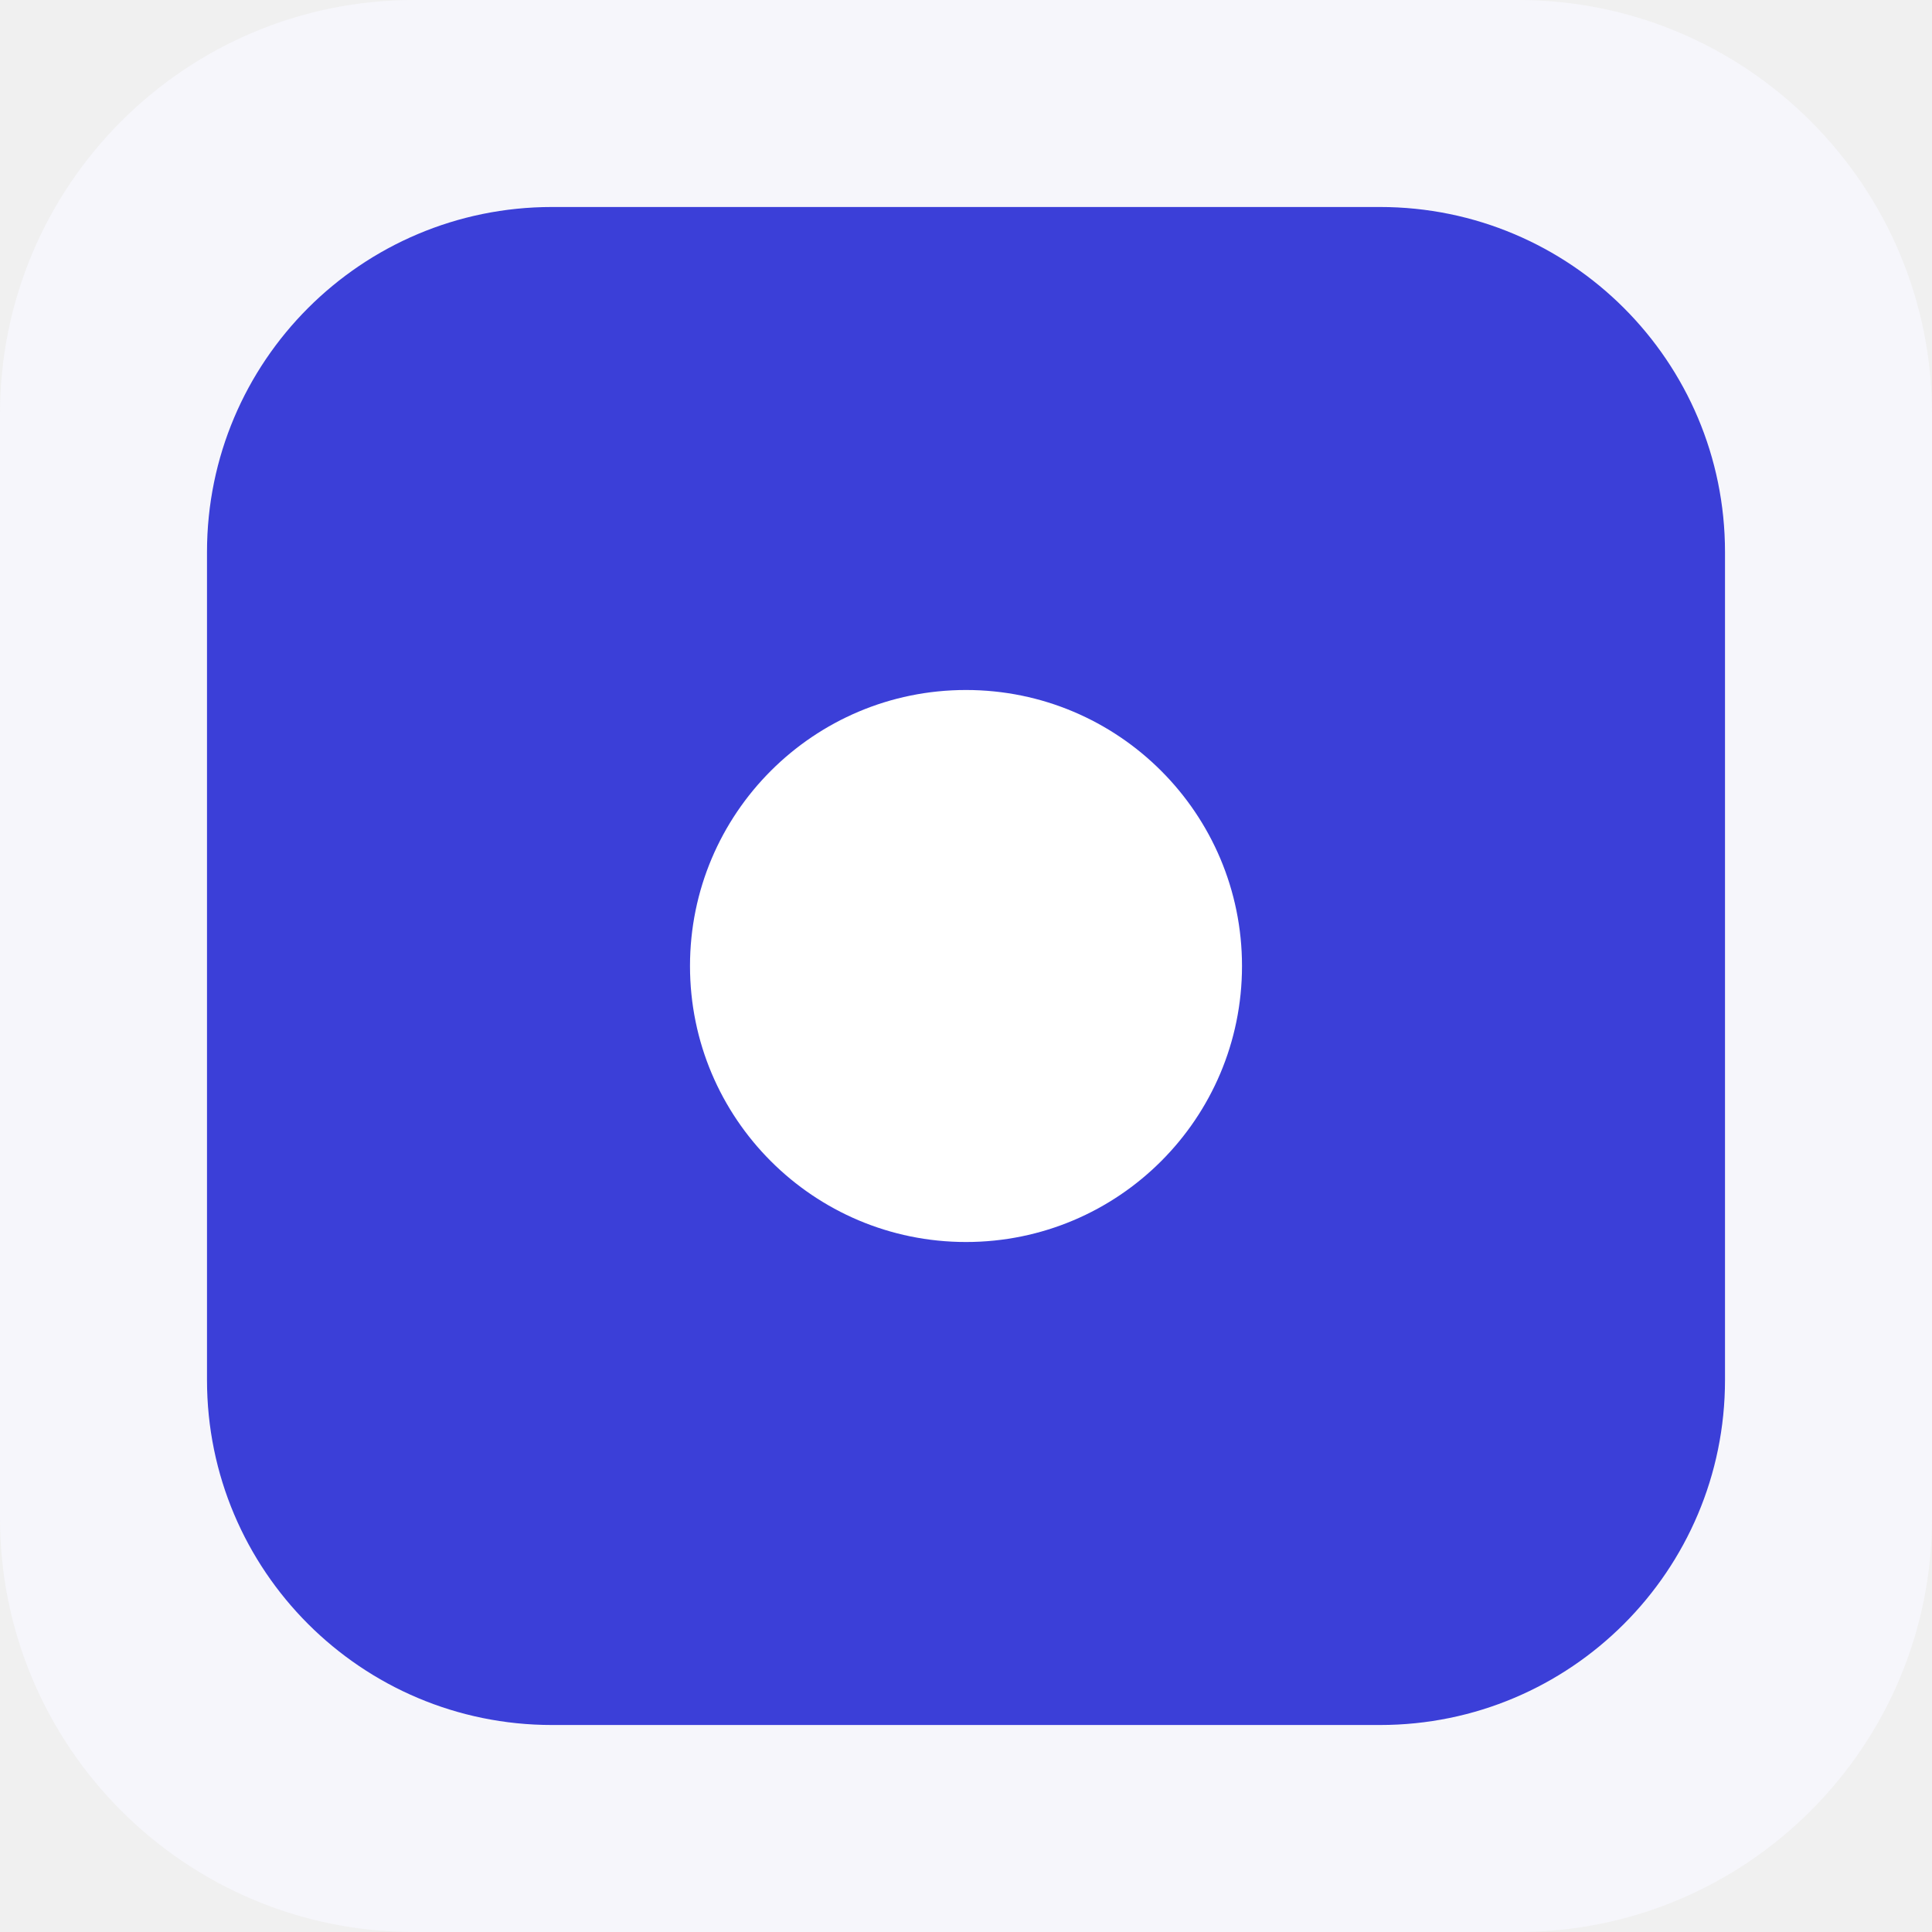
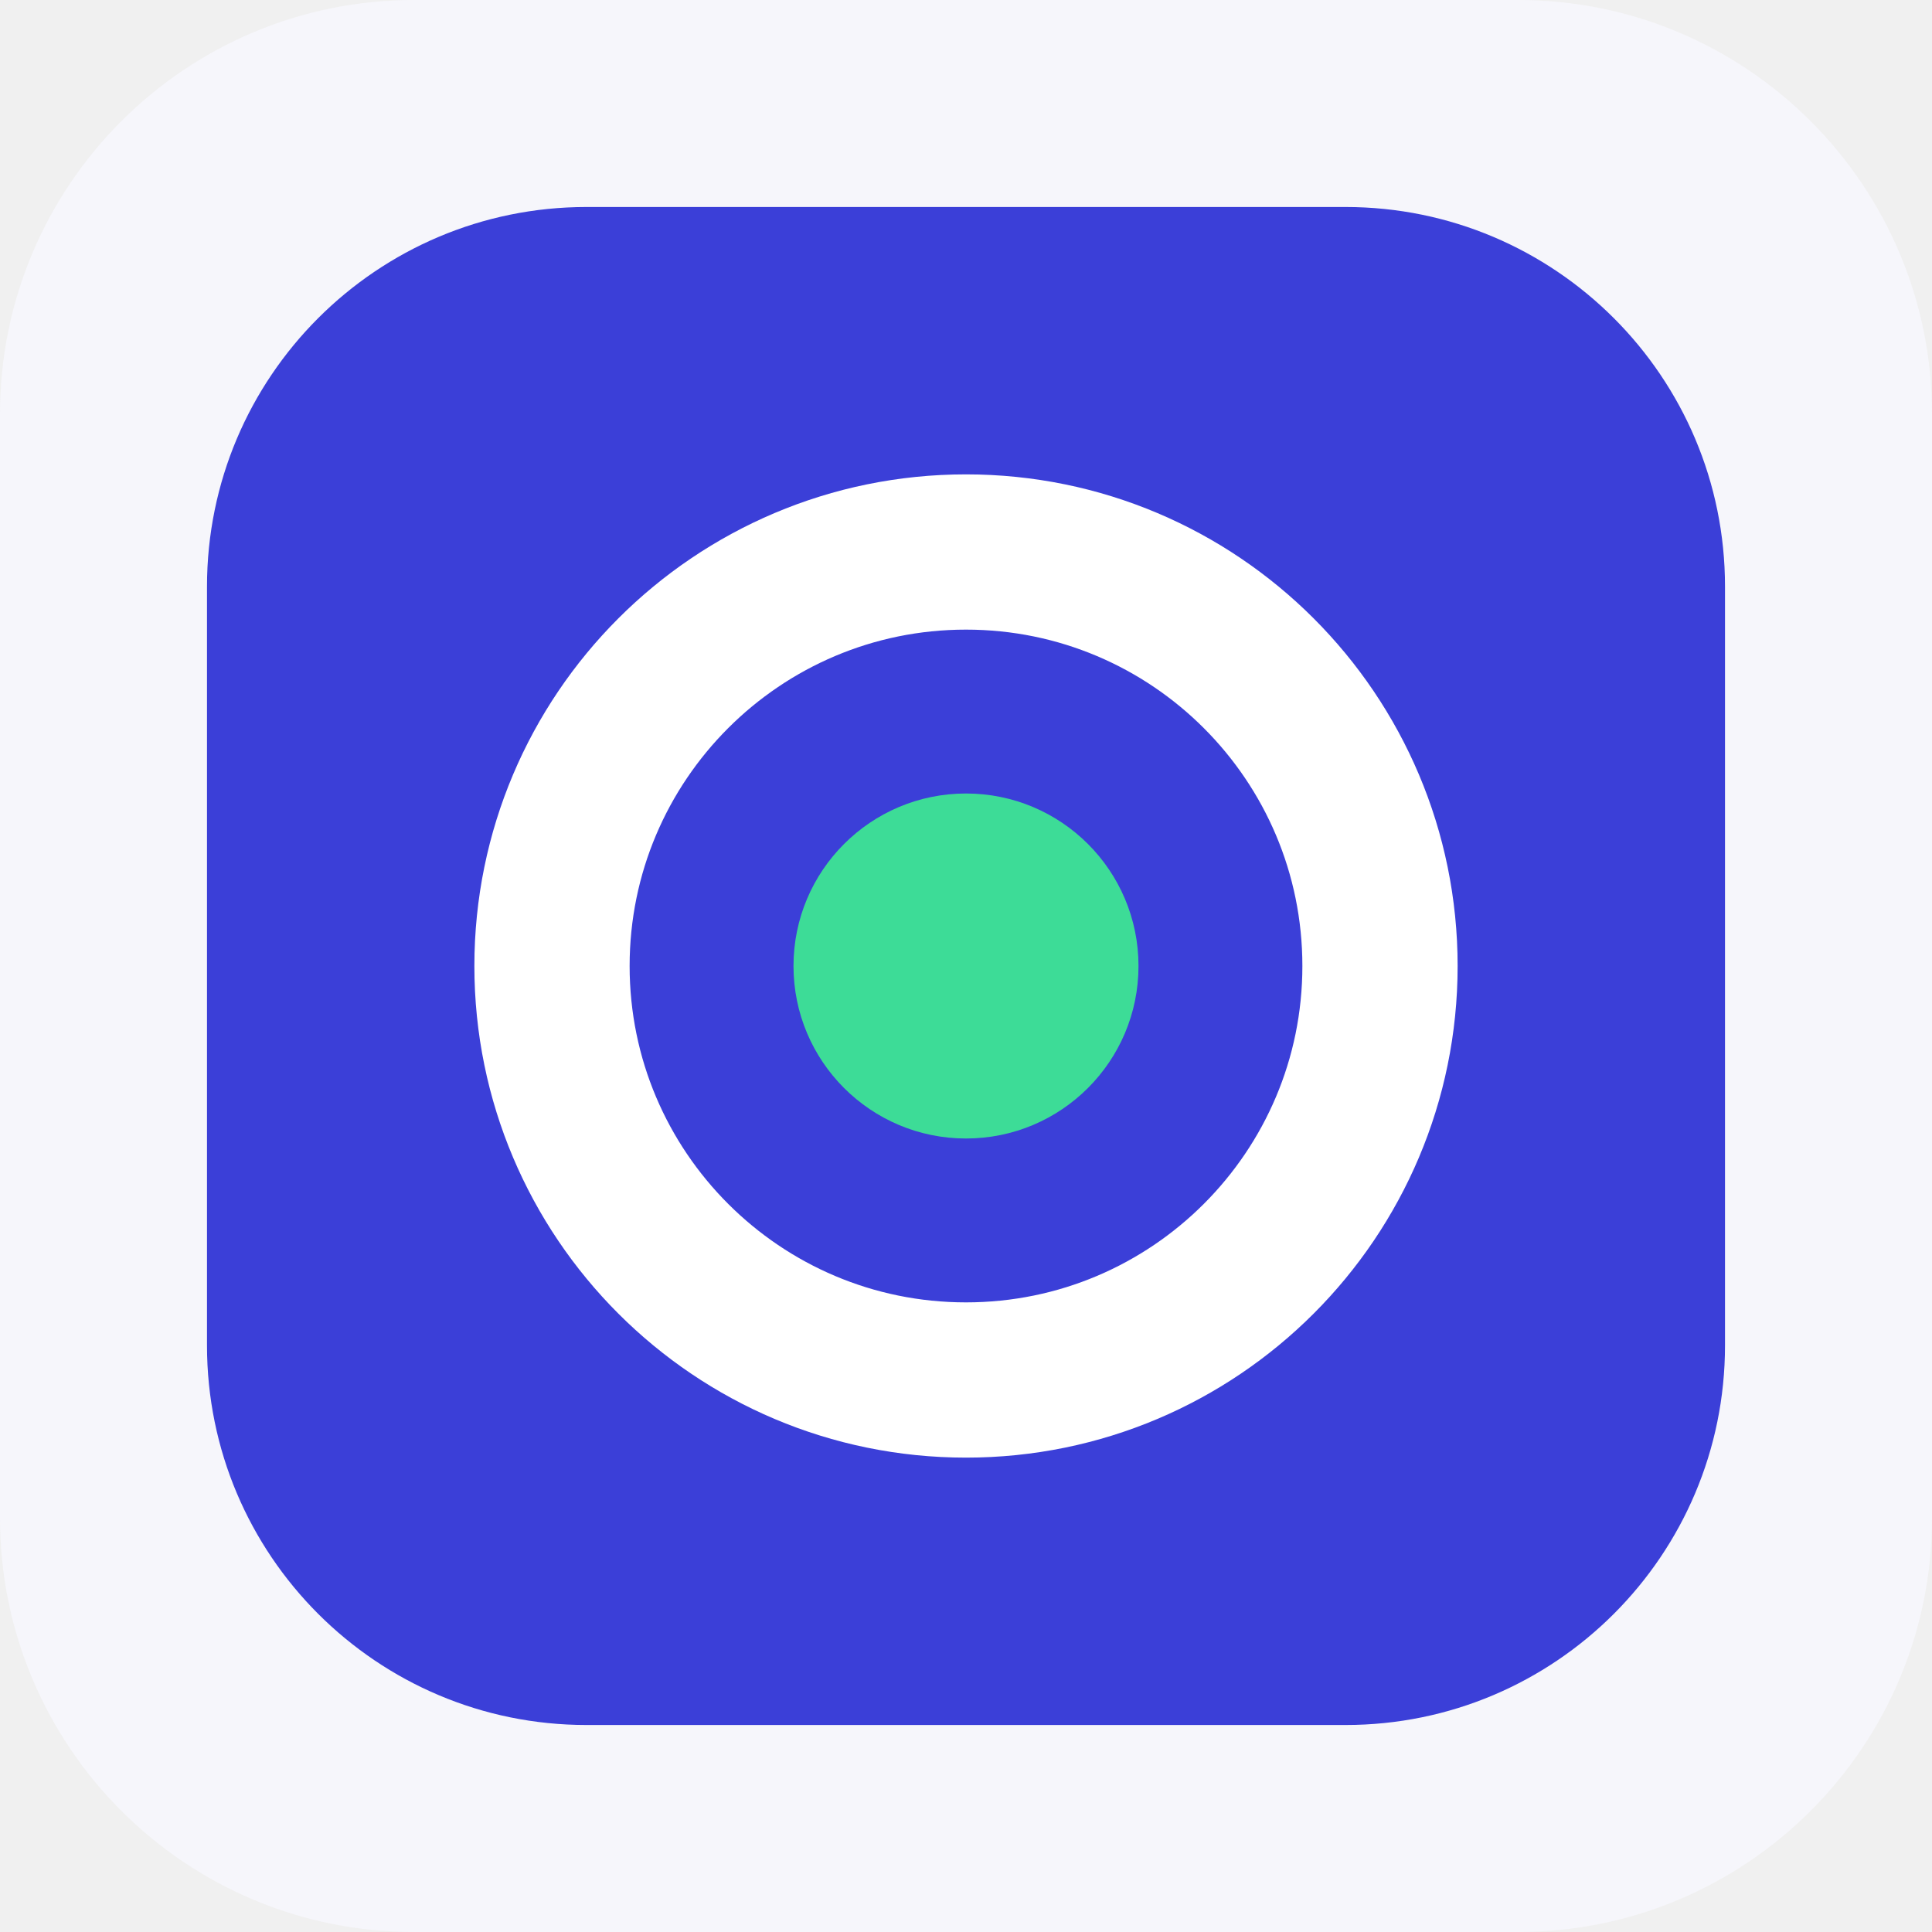
<svg xmlns="http://www.w3.org/2000/svg" viewBox="0 0 56 56" width="512" height="512">
  <rect width="56" height="56" rx="12" fill="#F6F6FB" />
-   <rect x="6" y="6" width="44" height="44" rx="10" fill="#3B3FD8" />
-   <circle cx="28" cy="28" r="8" fill="#FFFFFF" />
+   <rect x="6" y="6" width="44" height="44" rx="11" fill="#3B3FD8" />
+   <circle cx="28" cy="28" r="12" fill="none" stroke="#FFFFFF" stroke-width="4.5" />
+   <circle cx="28" cy="28" r="5" fill="#3DDC97" />
</svg>
